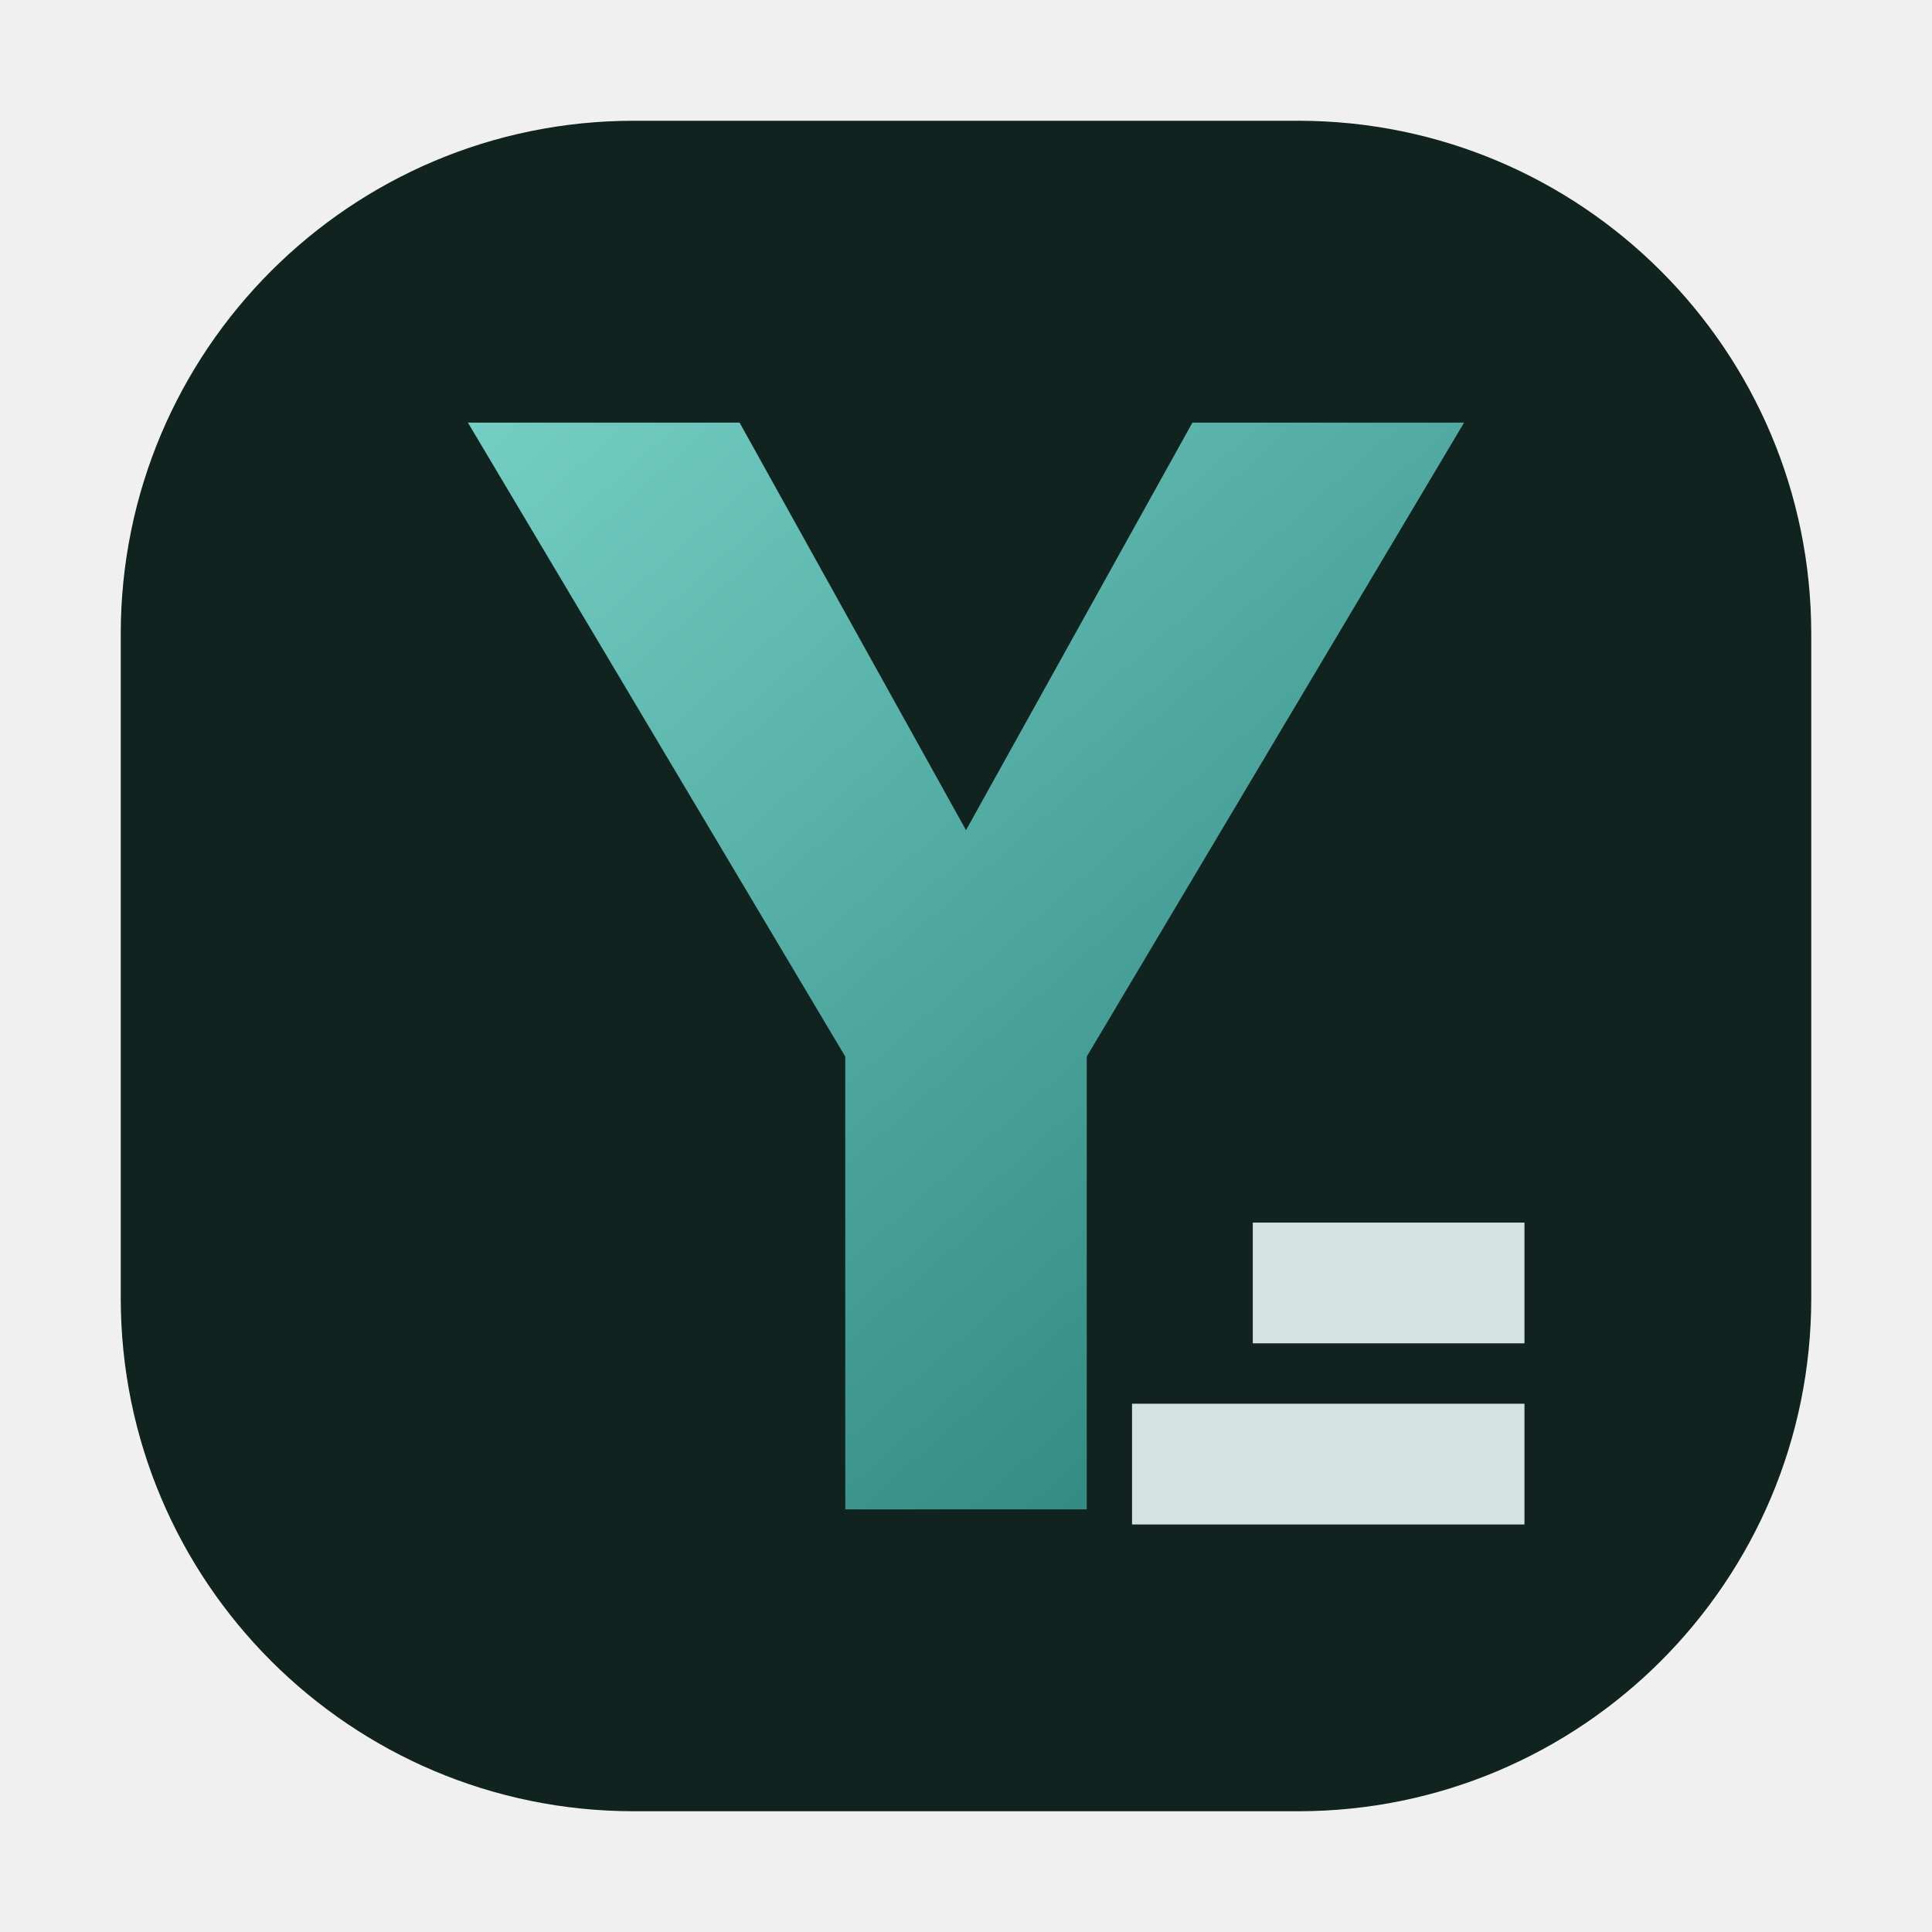
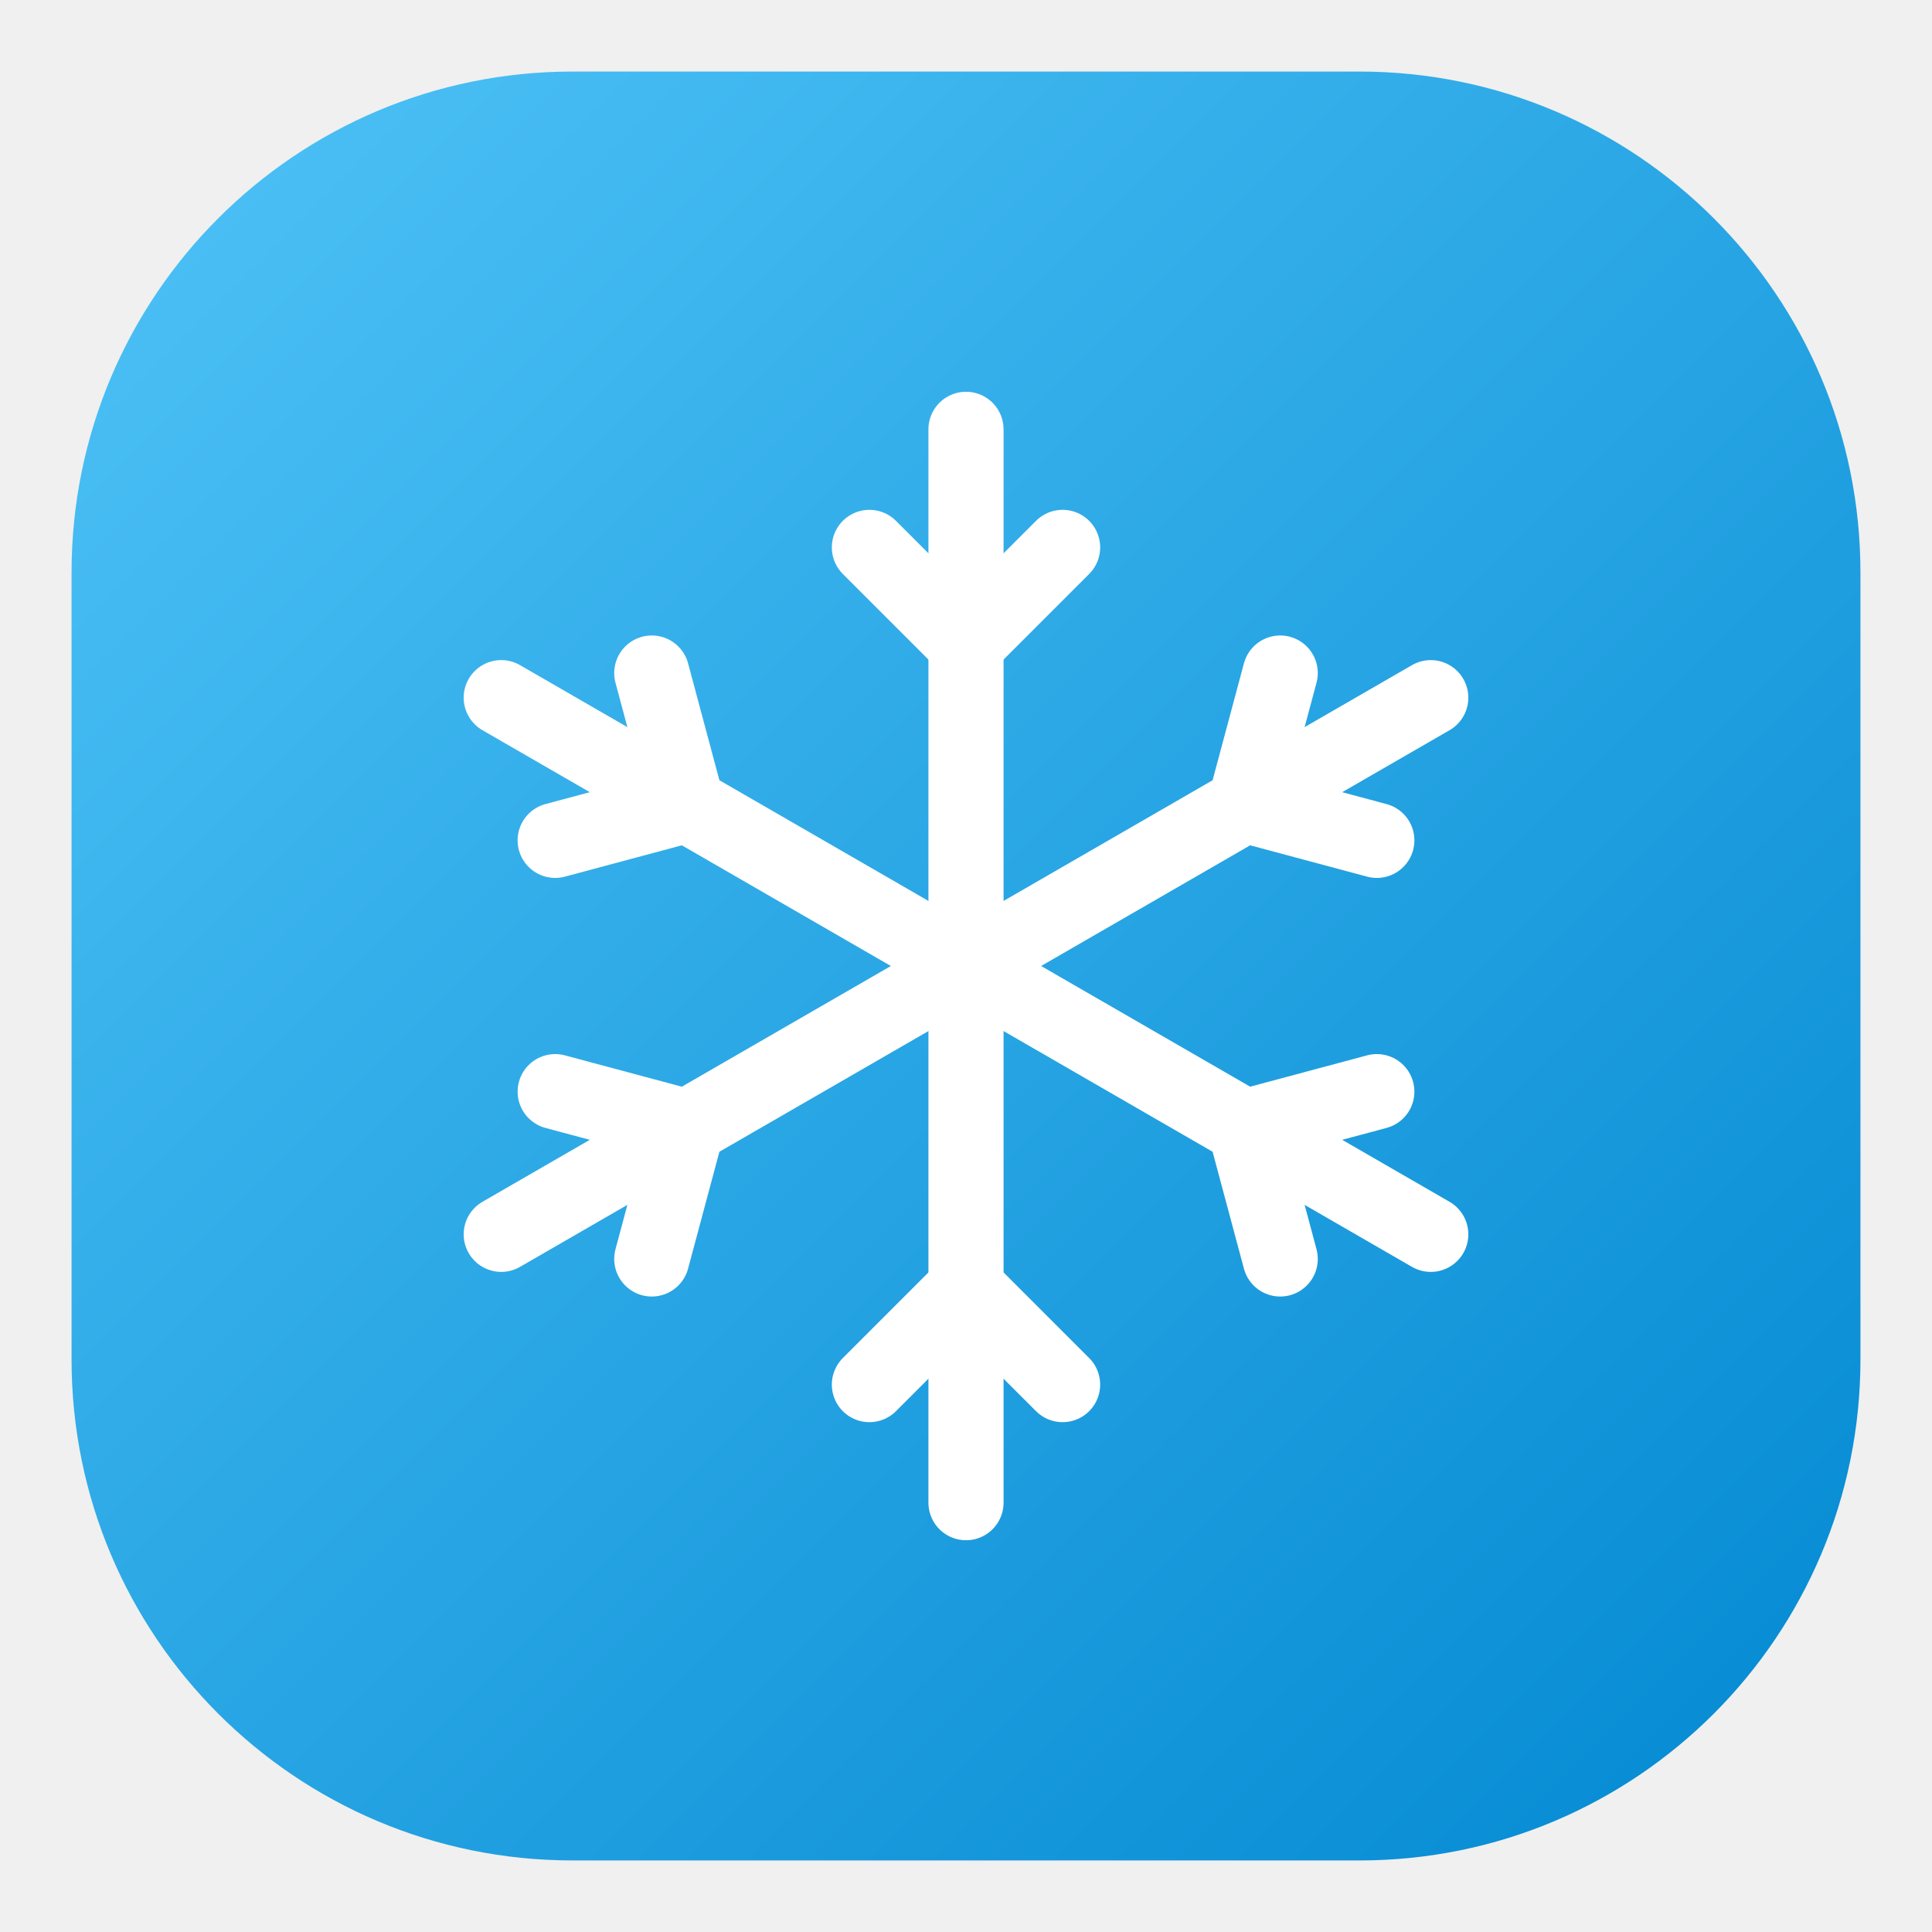
- <svg xmlns="http://www.w3.org/2000/svg" viewBox="0 0 128 128" role="img" aria-label="YukiZygisk">
+ <svg xmlns="http://www.w3.org/2000/svg" width="220" height="220" viewBox="0 0 108 108" role="img" aria-label="YukiZygisk">
  <defs>
-     <linearGradient id="y" x1="18" y1="14" x2="108" y2="116" gradientUnits="userSpaceOnUse">
-       <stop stop-color="#83ded3" />
-       <stop offset="1" stop-color="#176e68" />
+     <linearGradient id="bgGradient" x1="0%" y1="0%" x2="100%" y2="100%">
+       <stop offset="0%" style="stop-color:#4FC3F7;stop-opacity:1" />
+       <stop offset="100%" style="stop-color:#0288D1;stop-opacity:1" />
    </linearGradient>
  </defs>
-   <rect x="8" y="8" width="112" height="112" rx="34" fill="#11231f" />
-   <path d="M31 28h18l15 27 15-27h18L72 70v30H56V70L31 28Z" fill="url(#y)" />
-   <path d="M83 81h18v8H83zm-8 12h26v8H75z" fill="#eaf8f5" opacity=".9" />
+   <rect x="4" y="4" width="100" height="100" rx="28" ry="28" fill="url(#bgGradient)" />
+   <g transform="translate(54, 54) scale(1.2)" stroke="#FFFFFF" stroke-width="3.5" stroke-linecap="round" fill="none">
+     <line x1="0" y1="0" x2="0" y2="-25" />
+     <line x1="0" y1="-15" x2="-4.5" y2="-19.5" />
+     <line x1="0" y1="-15" x2="4.5" y2="-19.5" />
+     <g transform="rotate(60)">
+       <line x1="0" y1="0" x2="0" y2="-25" />
+       <line x1="0" y1="-15" x2="-4.5" y2="-19.5" />
+       <line x1="0" y1="-15" x2="4.5" y2="-19.5" />
+     </g>
+     <g transform="rotate(120)">
+       <line x1="0" y1="0" x2="0" y2="-25" />
+       <line x1="0" y1="-15" x2="-4.5" y2="-19.5" />
+       <line x1="0" y1="-15" x2="4.5" y2="-19.5" />
+     </g>
+     <g transform="rotate(180)">
+       <line x1="0" y1="0" x2="0" y2="-25" />
+       <line x1="0" y1="-15" x2="-4.5" y2="-19.5" />
+       <line x1="0" y1="-15" x2="4.5" y2="-19.5" />
+     </g>
+     <g transform="rotate(240)">
+       <line x1="0" y1="0" x2="0" y2="-25" />
+       <line x1="0" y1="-15" x2="-4.5" y2="-19.5" />
+       <line x1="0" y1="-15" x2="4.5" y2="-19.5" />
+     </g>
+     <g transform="rotate(300)">
+       <line x1="0" y1="0" x2="0" y2="-25" />
+       <line x1="0" y1="-15" x2="-4.5" y2="-19.5" />
+       <line x1="0" y1="-15" x2="4.5" y2="-19.5" />
+     </g>
+   </g>
</svg>
